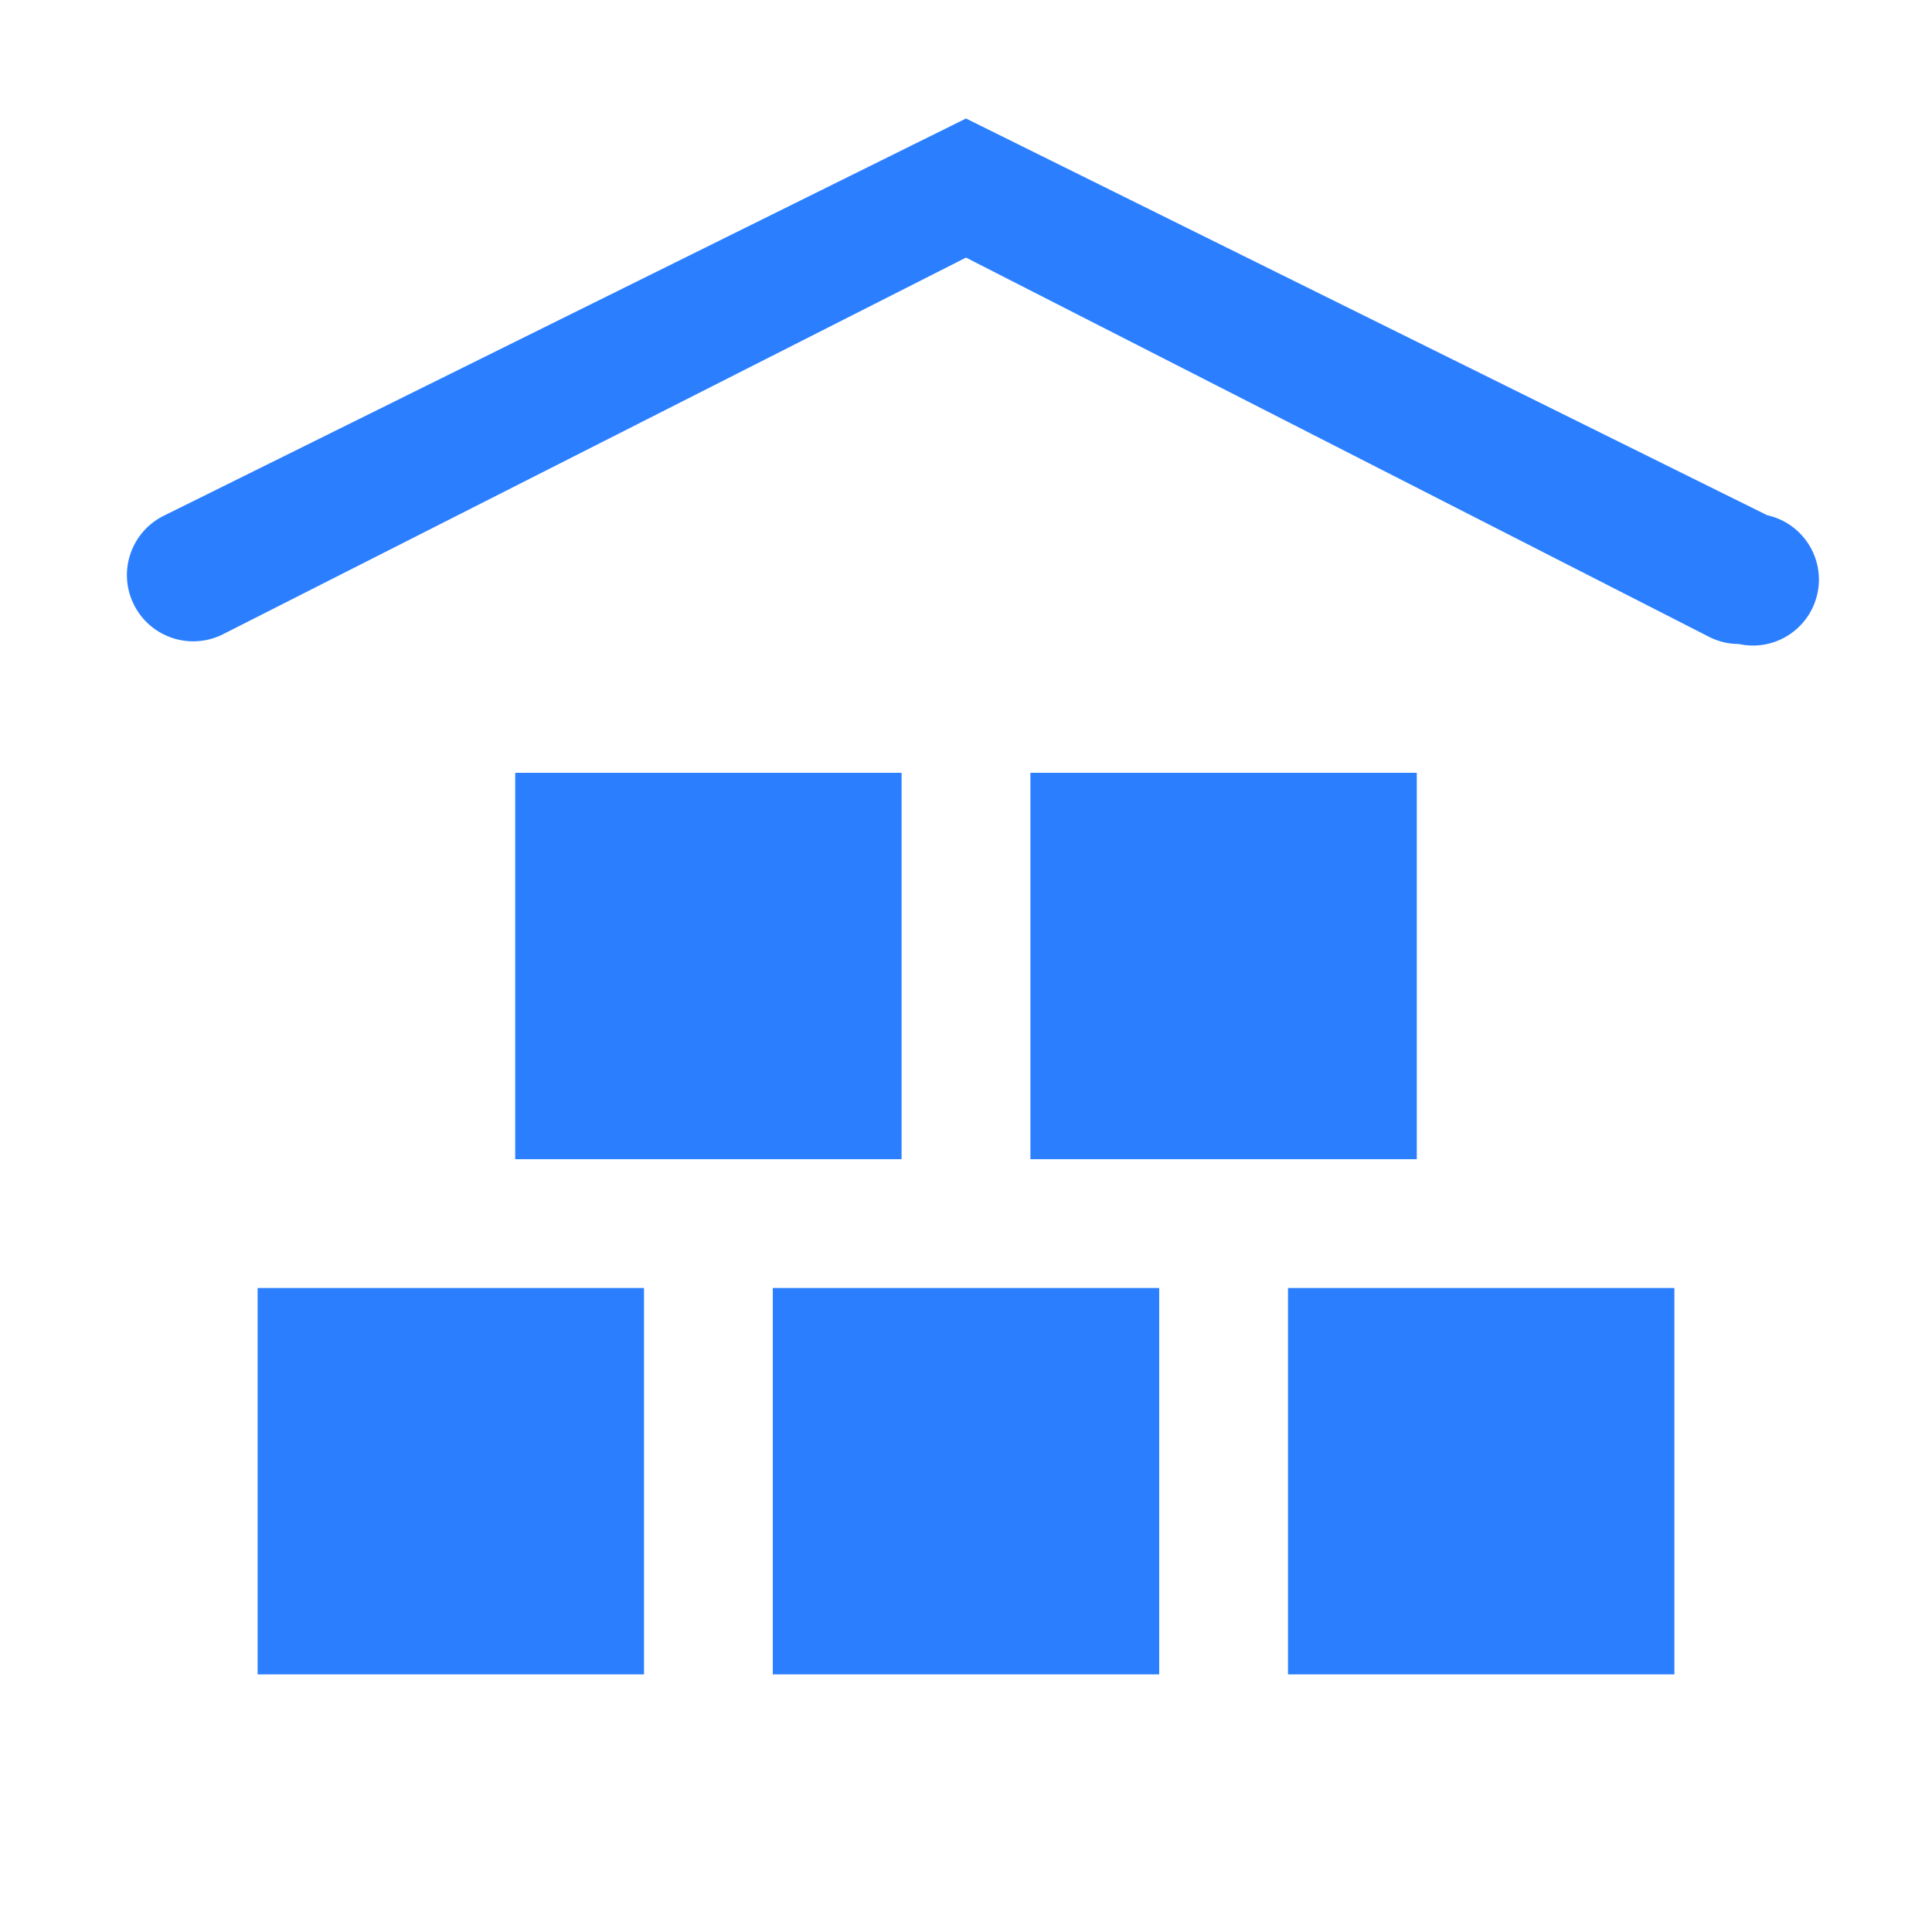
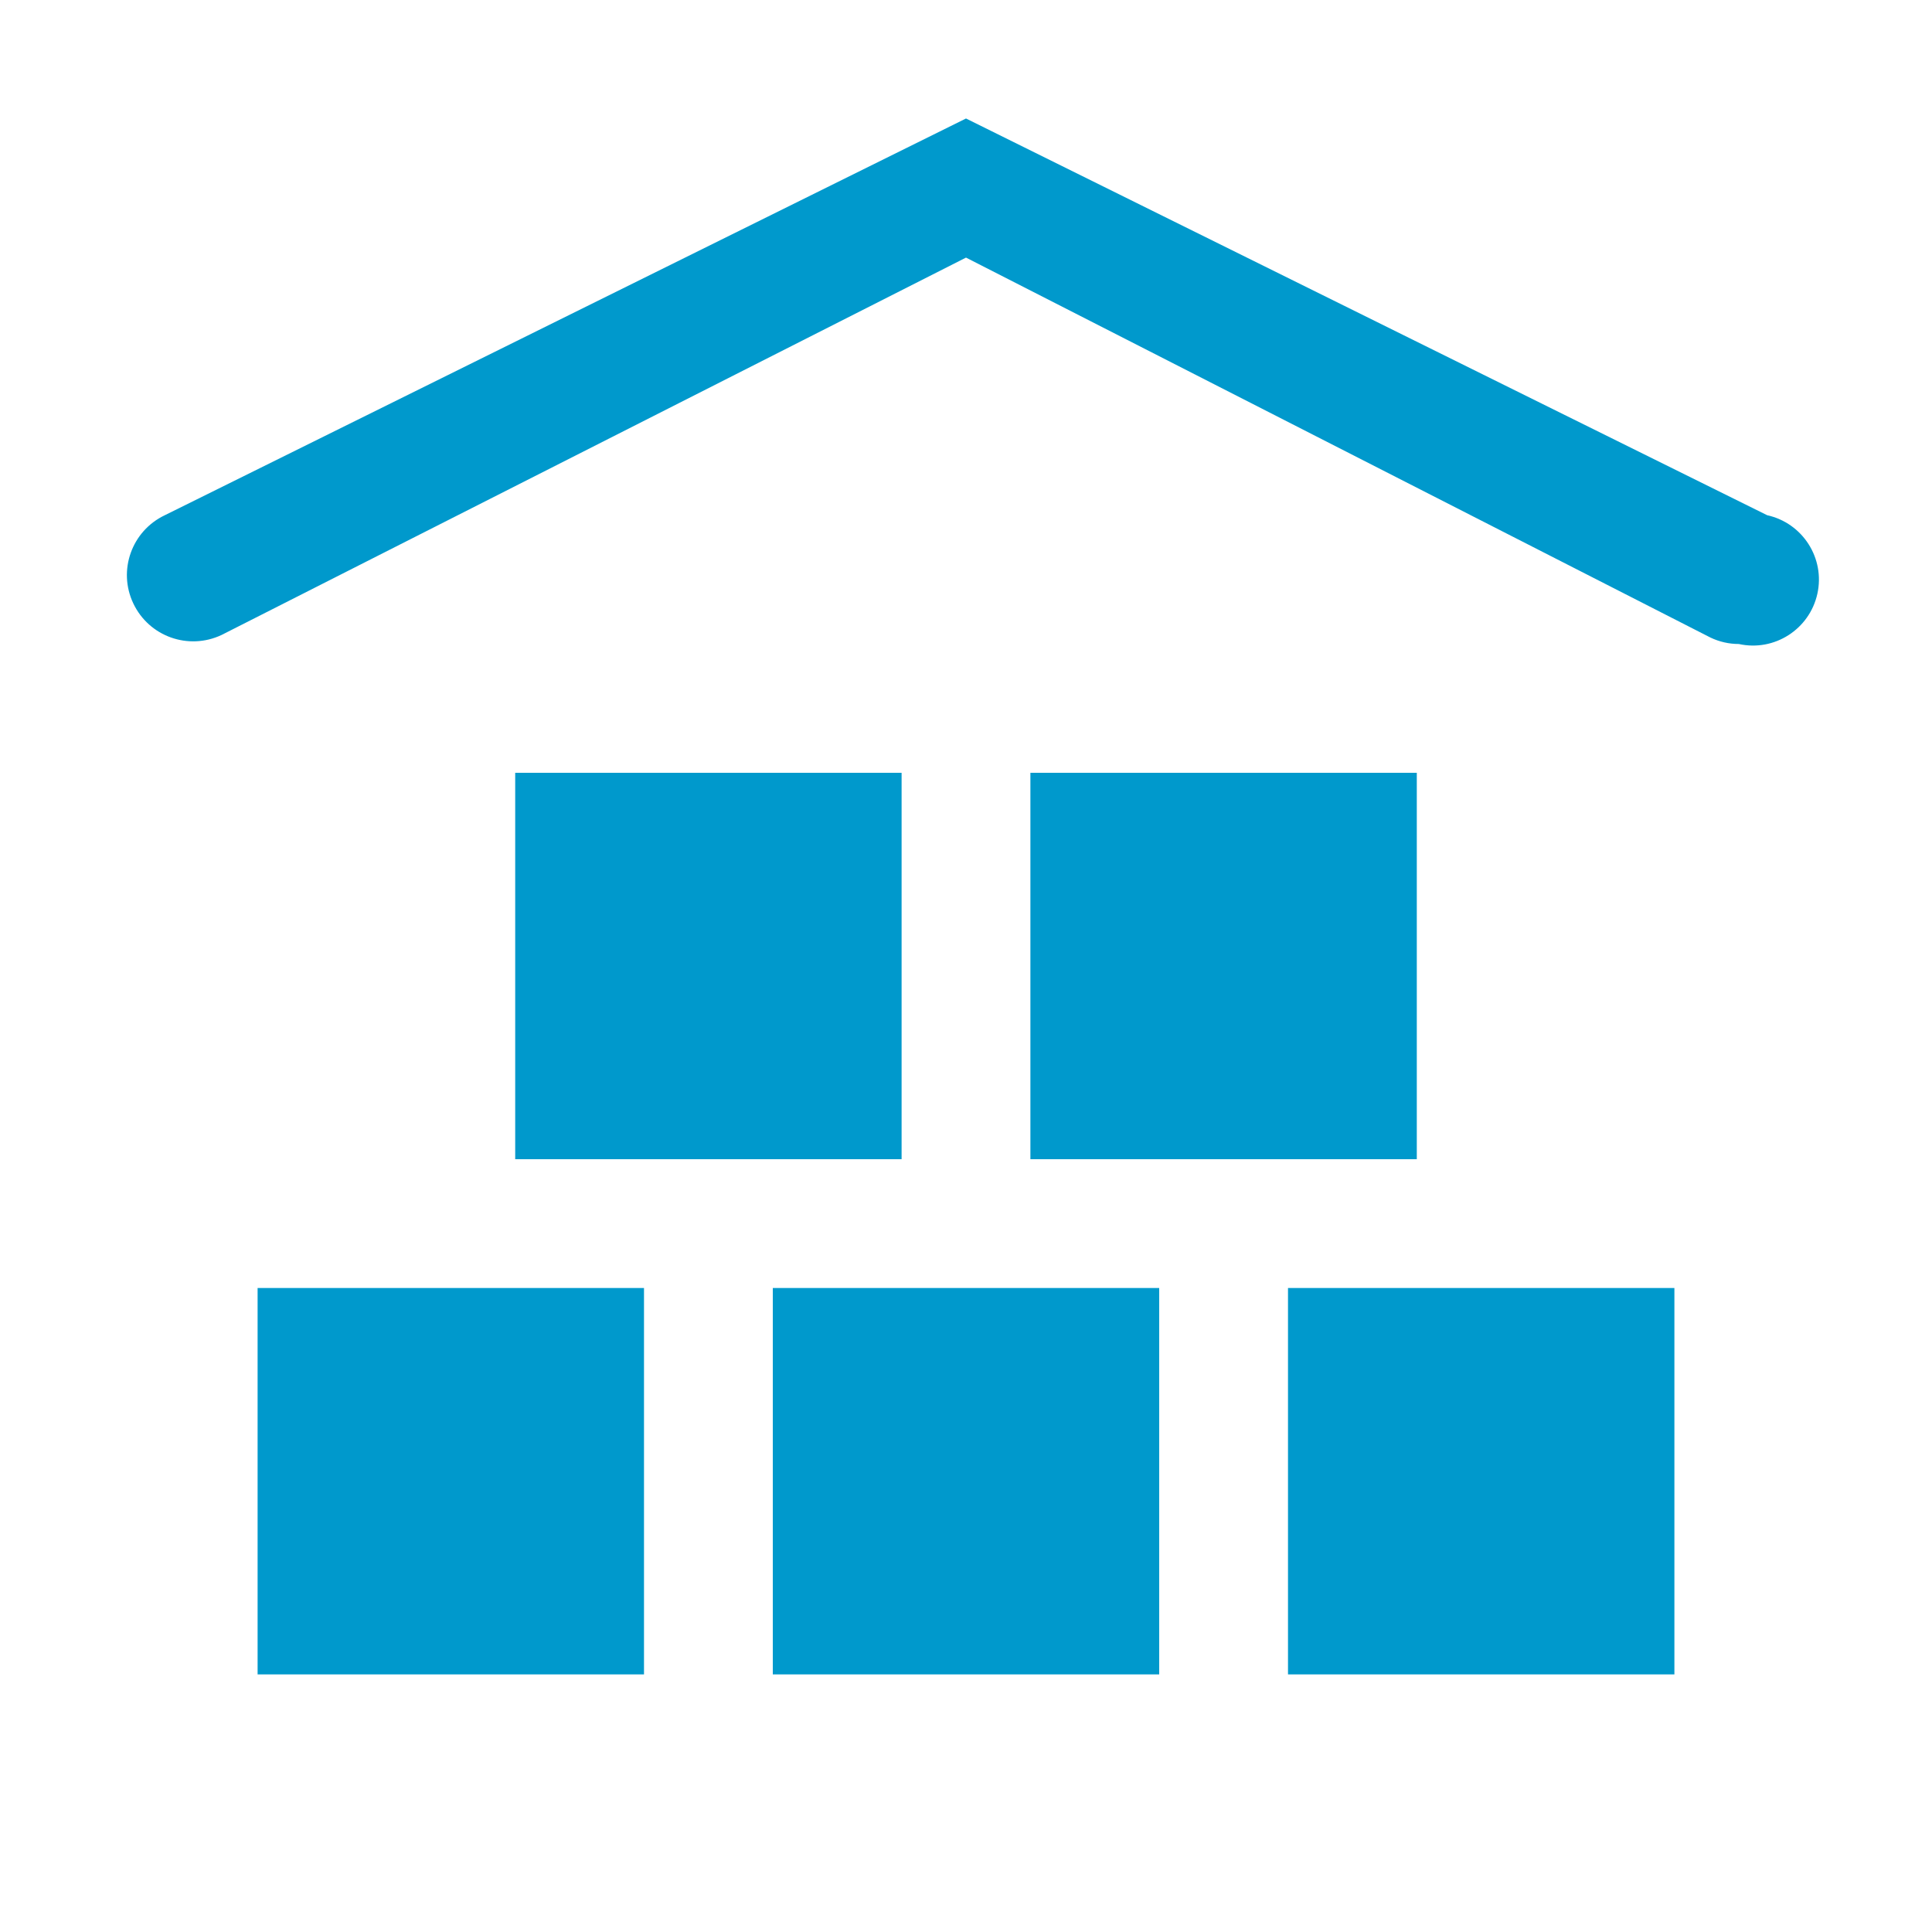
<svg xmlns="http://www.w3.org/2000/svg" width="800px" height="800px" viewBox="0 0 15 15" version="1.1" id="warehouse">
-   <path d="M13.5,5c-0.076,0-0.151-0.017-0.22-0.05L7.5,2L1.72,4.93C1.463,5.051,1.157,4.942,1.035,4.685  S1.023,4.122,1.28,4L7.5,0.92L13.72,4c0.276,0.061,0.451,0.334,0.39,0.61C14.049,4.886,13.776,5.061,13.5,5z M5,10H2v3h3  V10z M9,10H6v3h3V10z M13,10h-3v3h3V10z M11,6H8v3h3V6z M7,6H4v3h3V6z" fill="#2b7fff" />
+   <path d="M13.5,5c-0.076,0-0.151-0.017-0.22-0.05L7.5,2L1.72,4.93C1.463,5.051,1.157,4.942,1.035,4.685  S1.023,4.122,1.28,4L7.5,0.92L13.72,4c0.276,0.061,0.451,0.334,0.39,0.61C14.049,4.886,13.776,5.061,13.5,5z M5,10H2v3h3  V10z M9,10H6v3h3V10z M13,10h-3v3h3V10z M11,6H8v3h3V6z M7,6H4v3h3V6z" fill="#0099CC" />
</svg>
